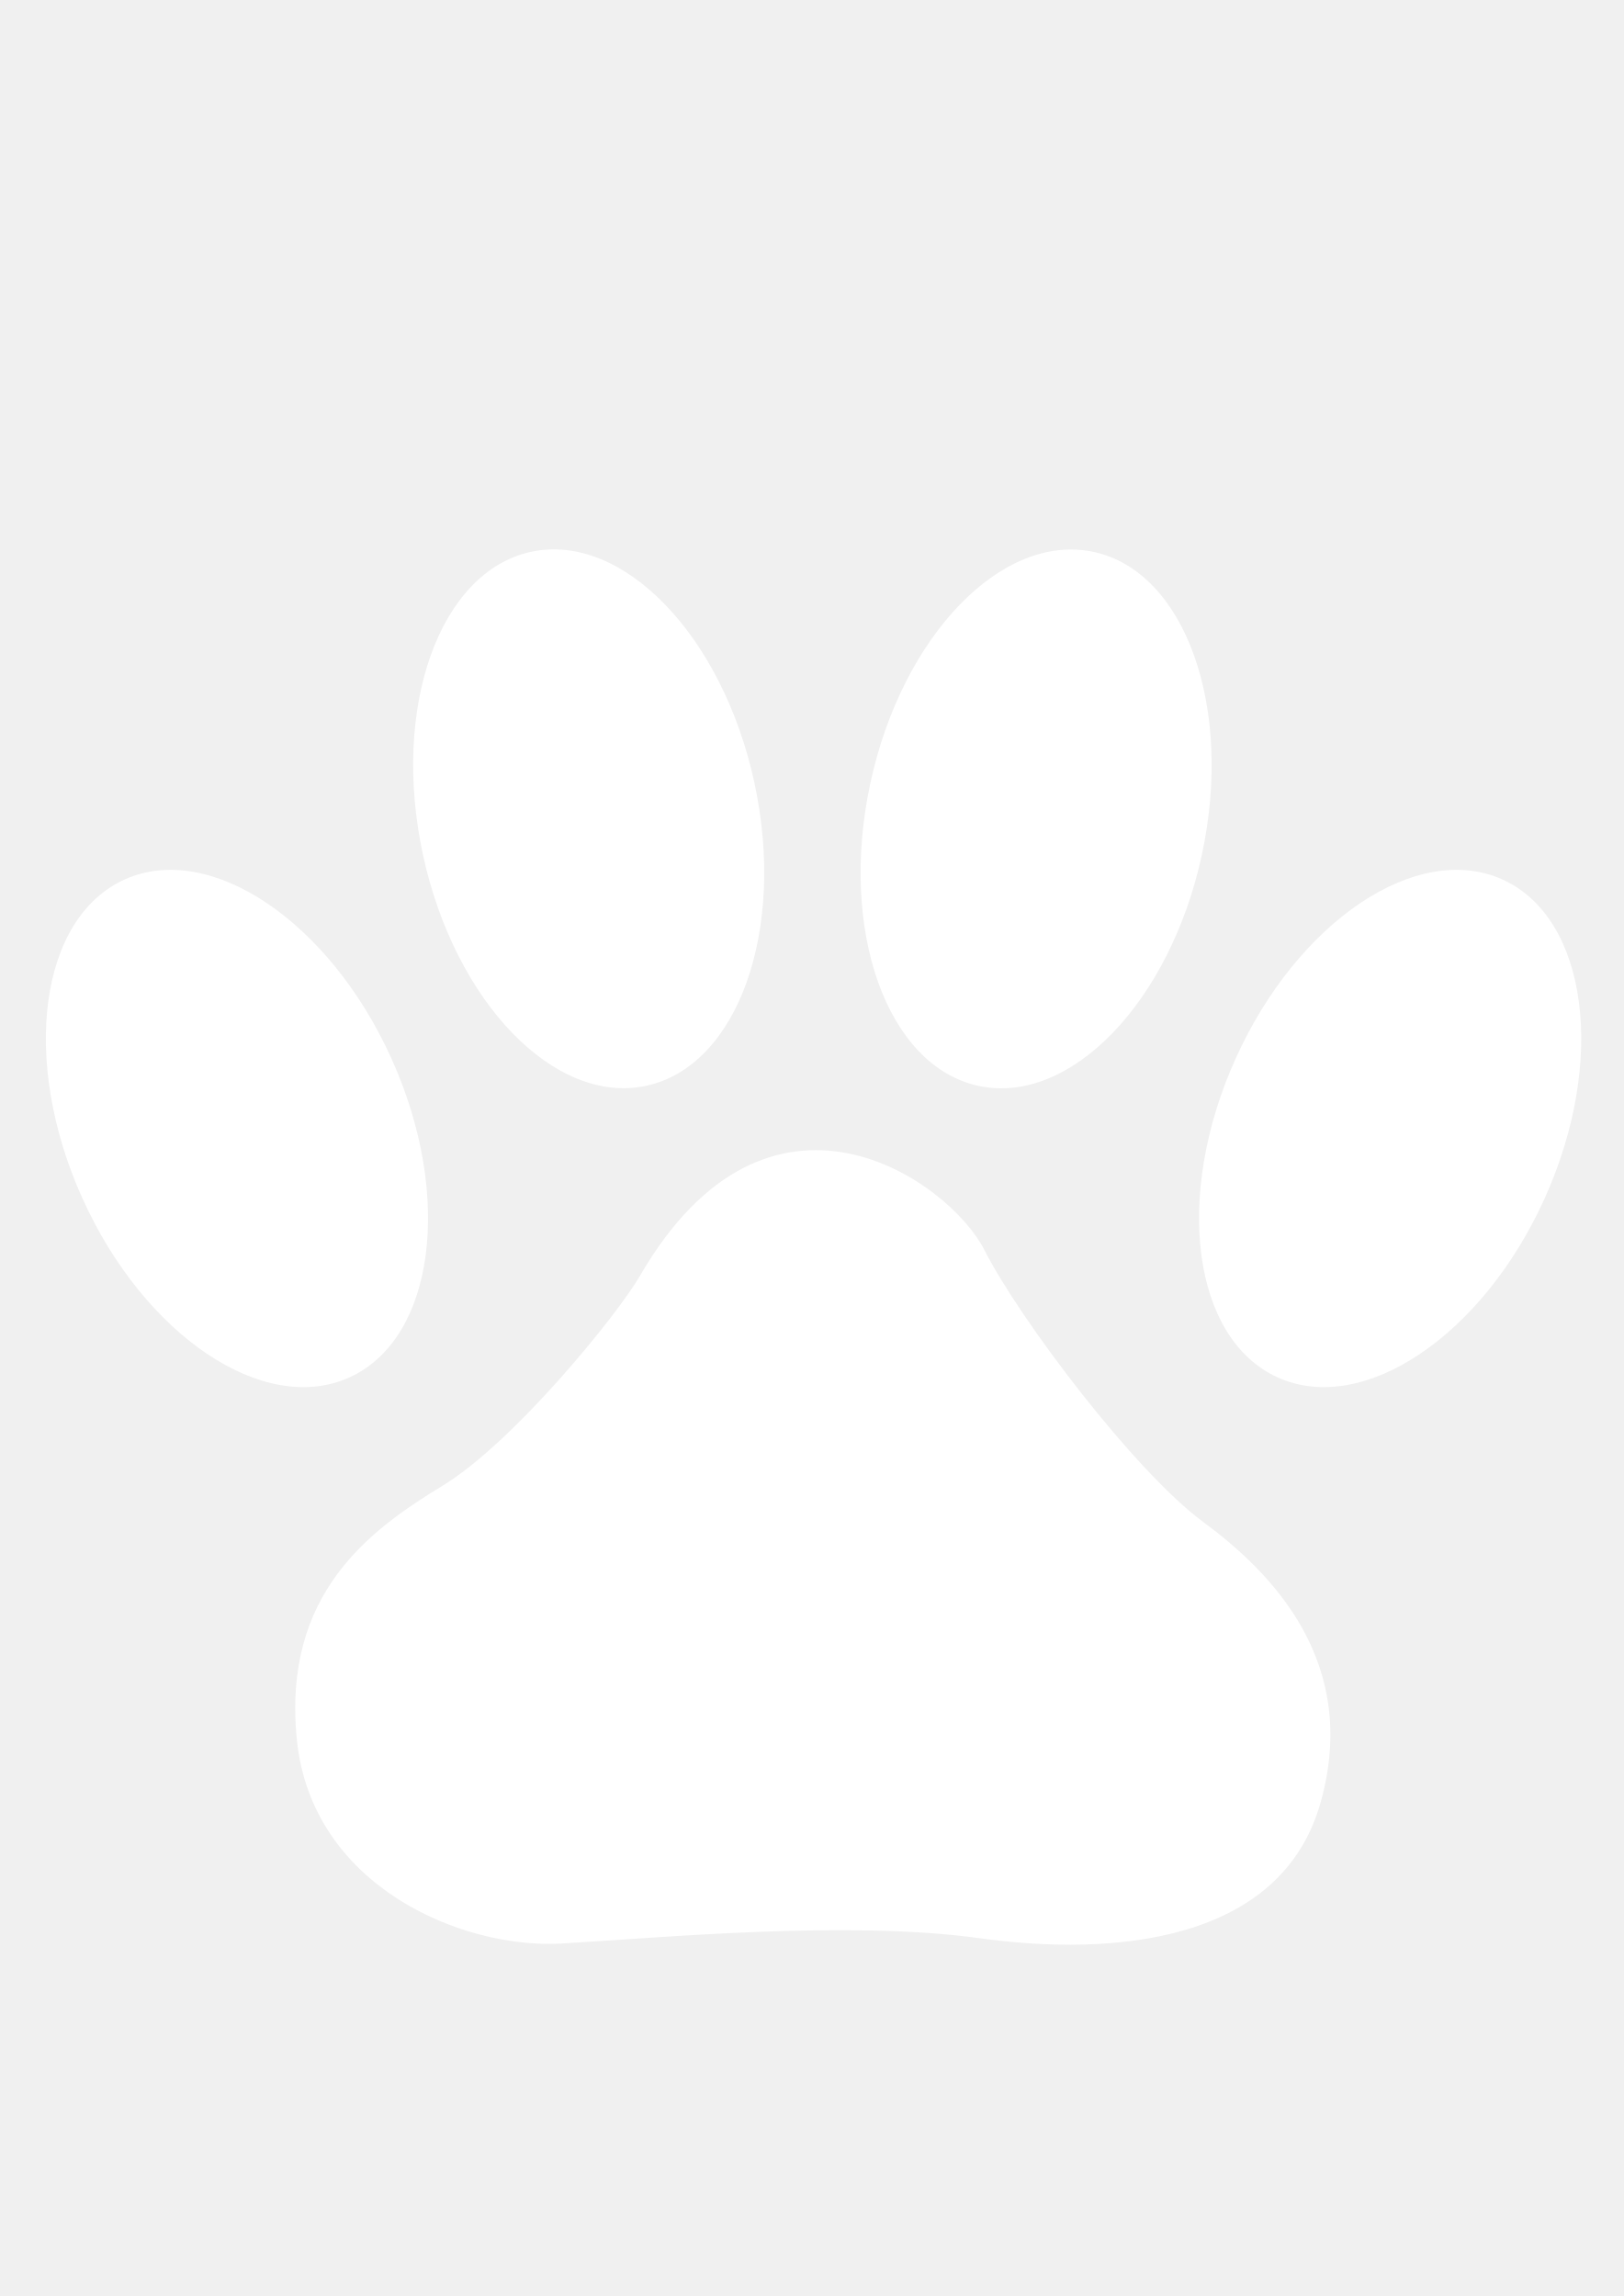
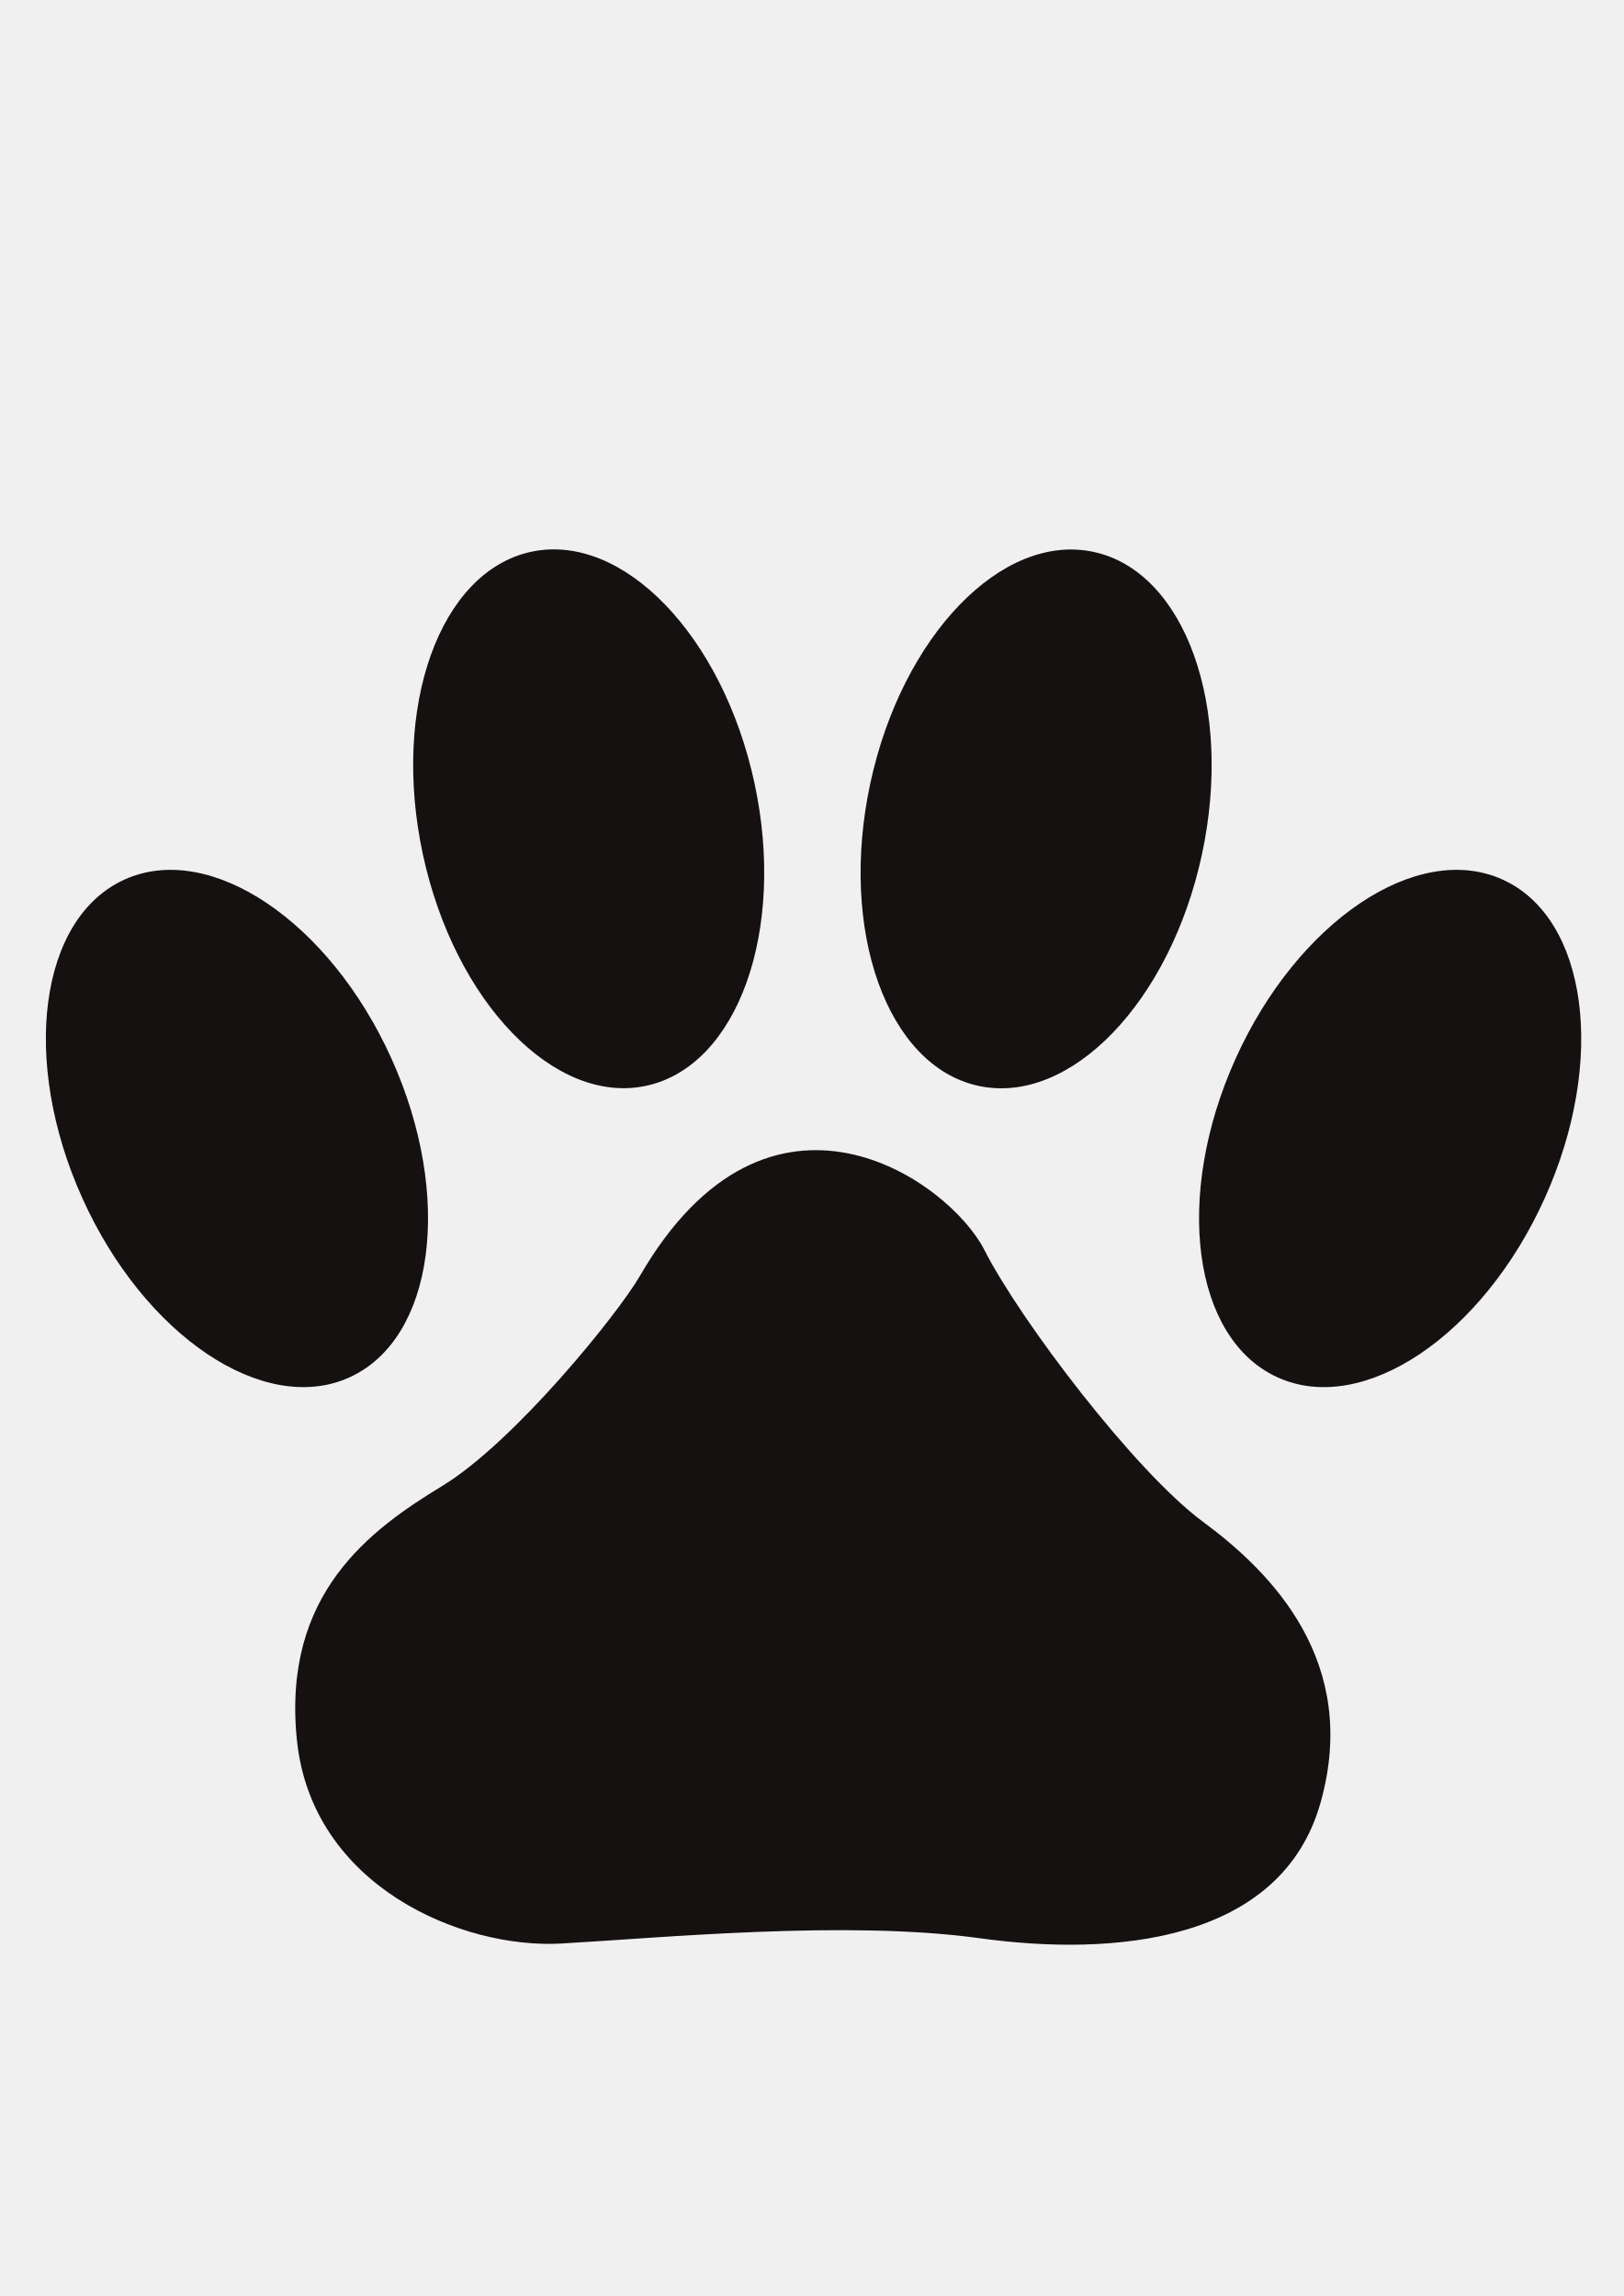
<svg xmlns="http://www.w3.org/2000/svg" width="595.276pt" height="1122.52" viewBox="0 0 595.276 841.89" fill-rule="evenodd">
-   <g fill="#fff">
+   <g fill="#151110">
    <path d="M143.548 388.221c22.737 50.44 15.792 102.75-15.51 116.87-31.303 14.12-75.11-15.31-97.845-65.74-22.737-50.43-15.793-102.745 15.51-116.863 31.303-14.114 75.108 15.317 97.845 65.733zM452.97 388.221c-22.738 50.44-15.793 102.75 15.512 116.87 31.303 14.12 75.106-15.31 97.846-65.74 22.734-50.43 15.789-102.745-15.513-116.863-31.301-14.114-75.108 15.317-97.845 65.733zM276.6 287.128c11.655 54.069-6.111 103.763-39.679 111.003-33.565 7.23-70.225-30.74-81.878-84.804-11.653-54.068 6.112-103.764 39.679-110.997 33.567-7.236 70.225 30.729 81.877 84.798zM319.082 287.174c-11.645 54.068 6.108 103.767 39.674 110.997 33.568 7.24 70.226-30.73 81.878-84.797 11.654-54.069-6.109-103.765-39.678-110.998-33.568-7.234-70.225 30.729-81.873 84.798zM234.587 467.871c-8.192 14.15-46.156 60.99-72.415 76.97-26.256 15.98-58.792 39.38-53.332 93.11 5.457 53.74 60.575 76.74 96.86 74.7 36.287-2.03 104.699-8.71 153.543-1.94 48.841 6.77 110.486 1.64 124.922-49.81 14.436-51.45-17.85-84.23-43.044-102.83-25.193-18.59-67.265-74.2-80.227-99.73-12.96-25.52-78.927-72.26-126.308 9.53z" />
  </g>
</svg>
